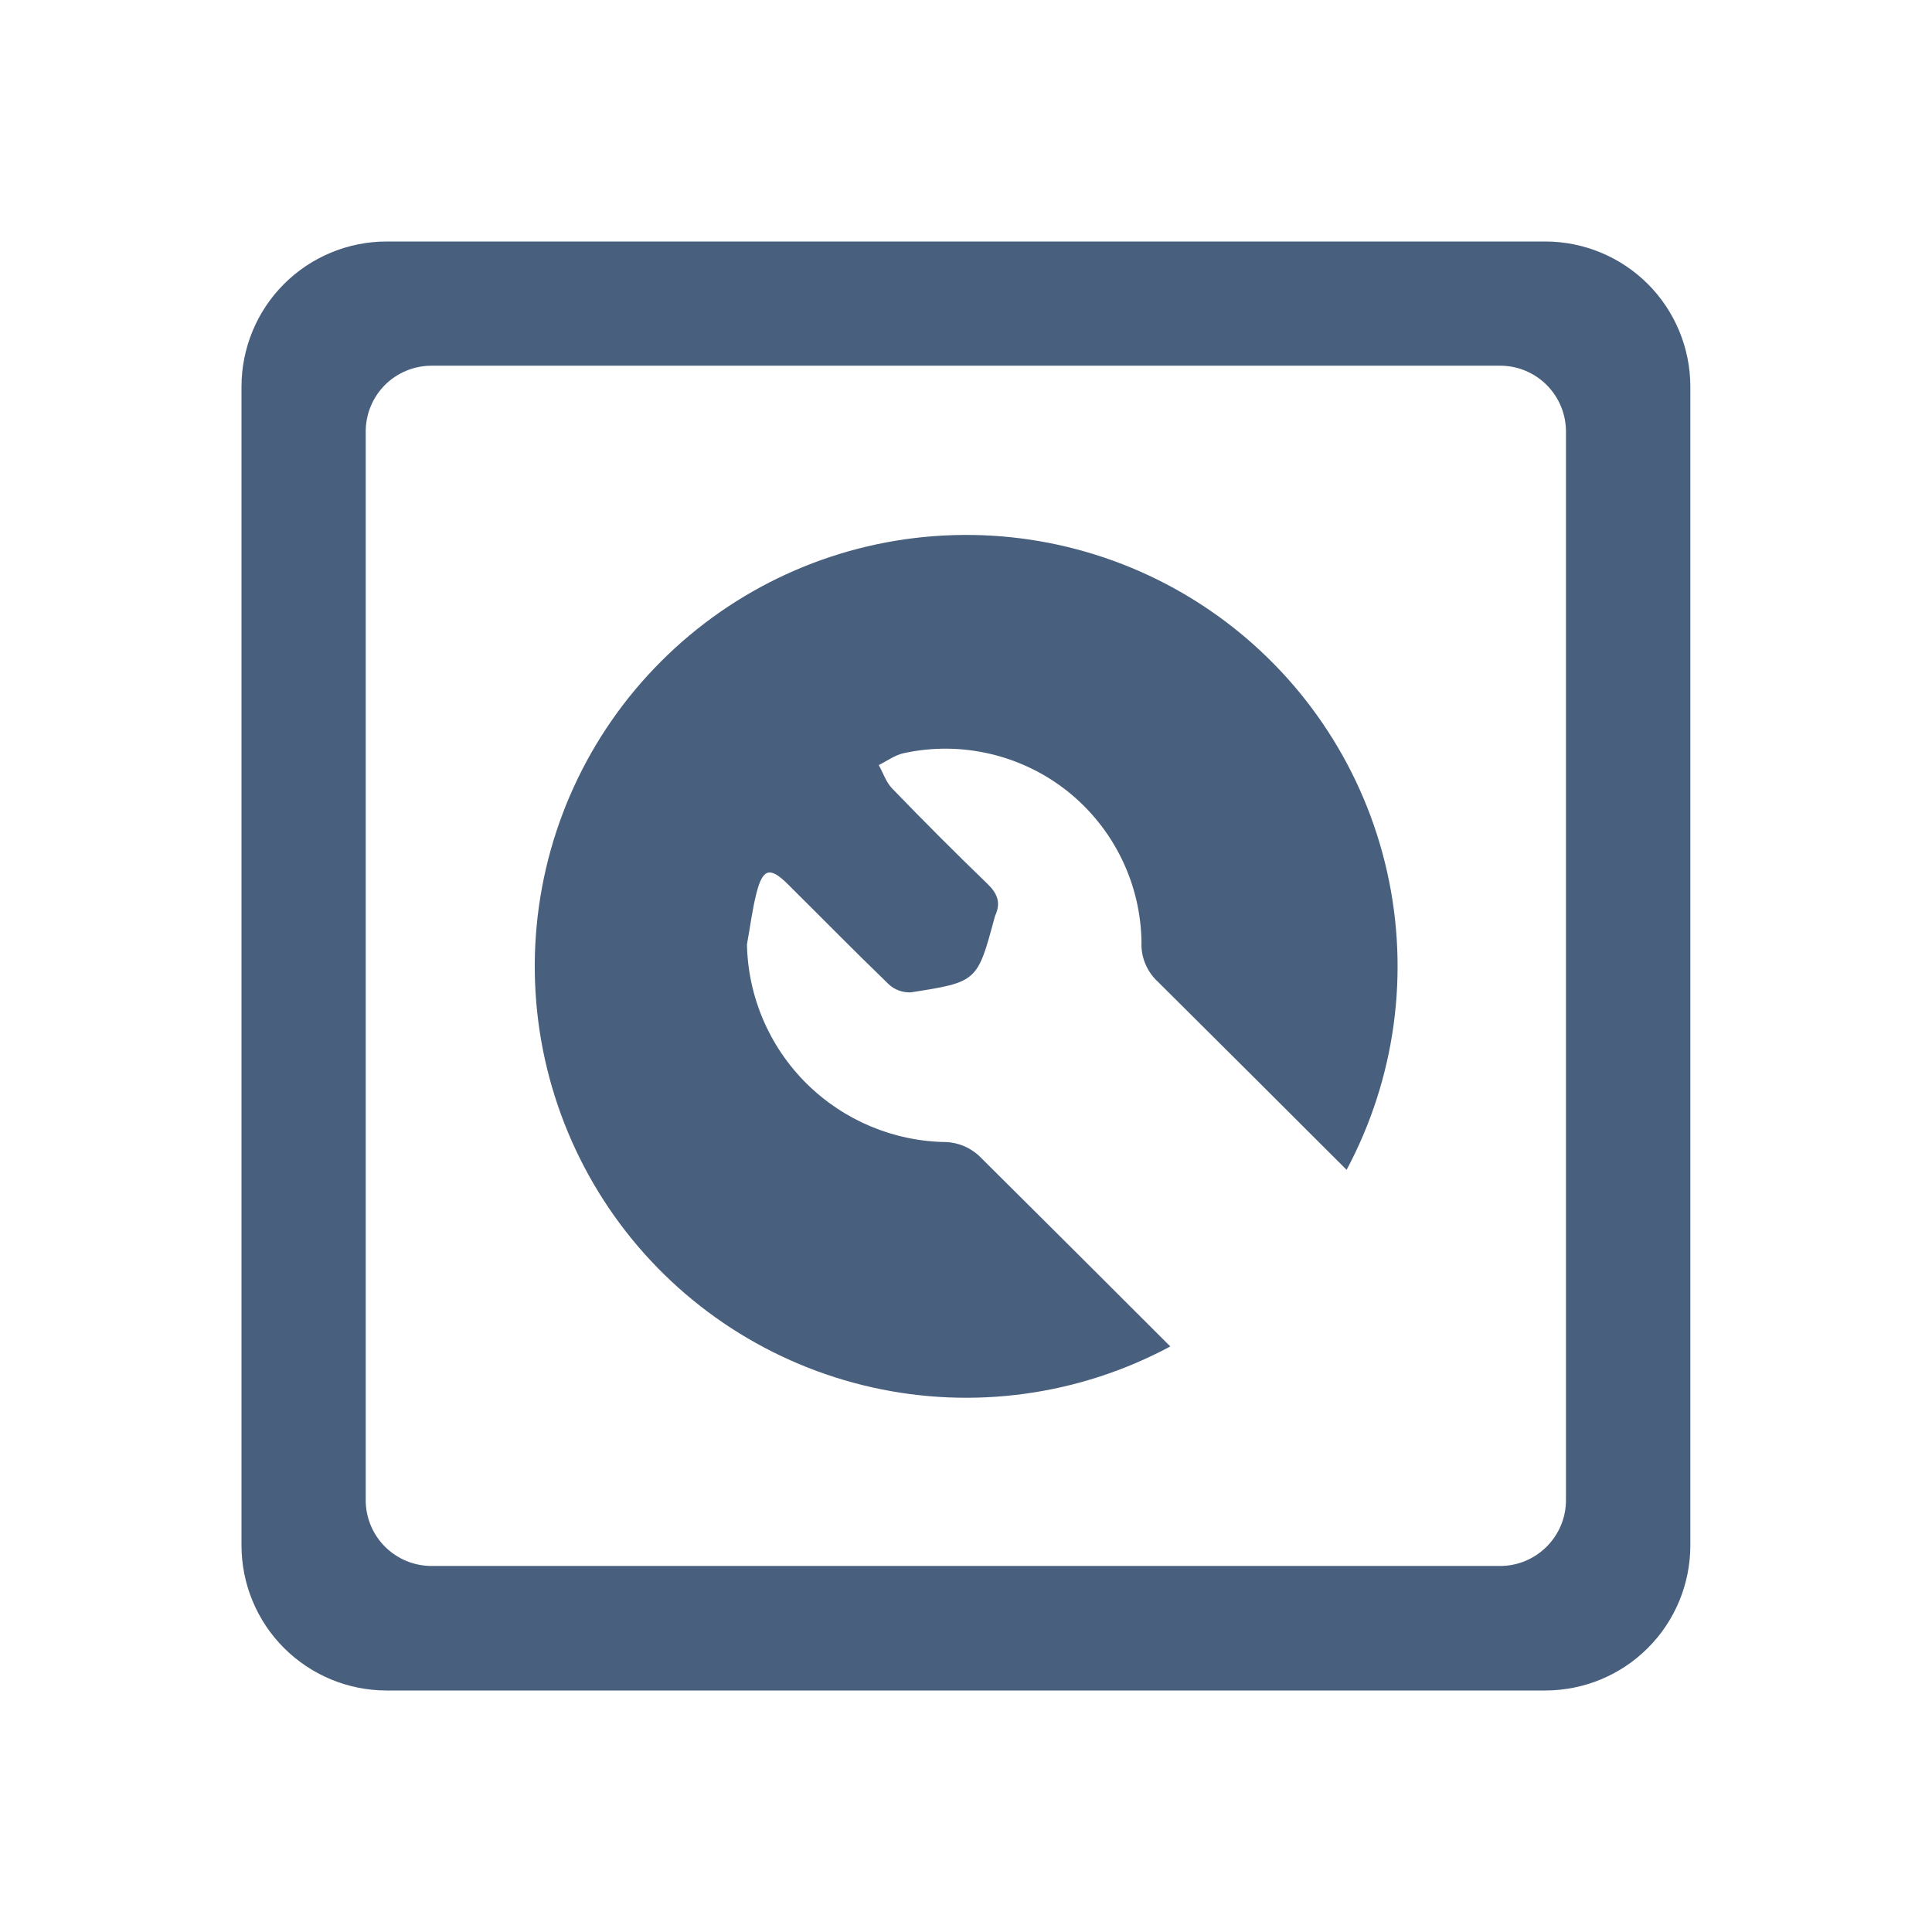
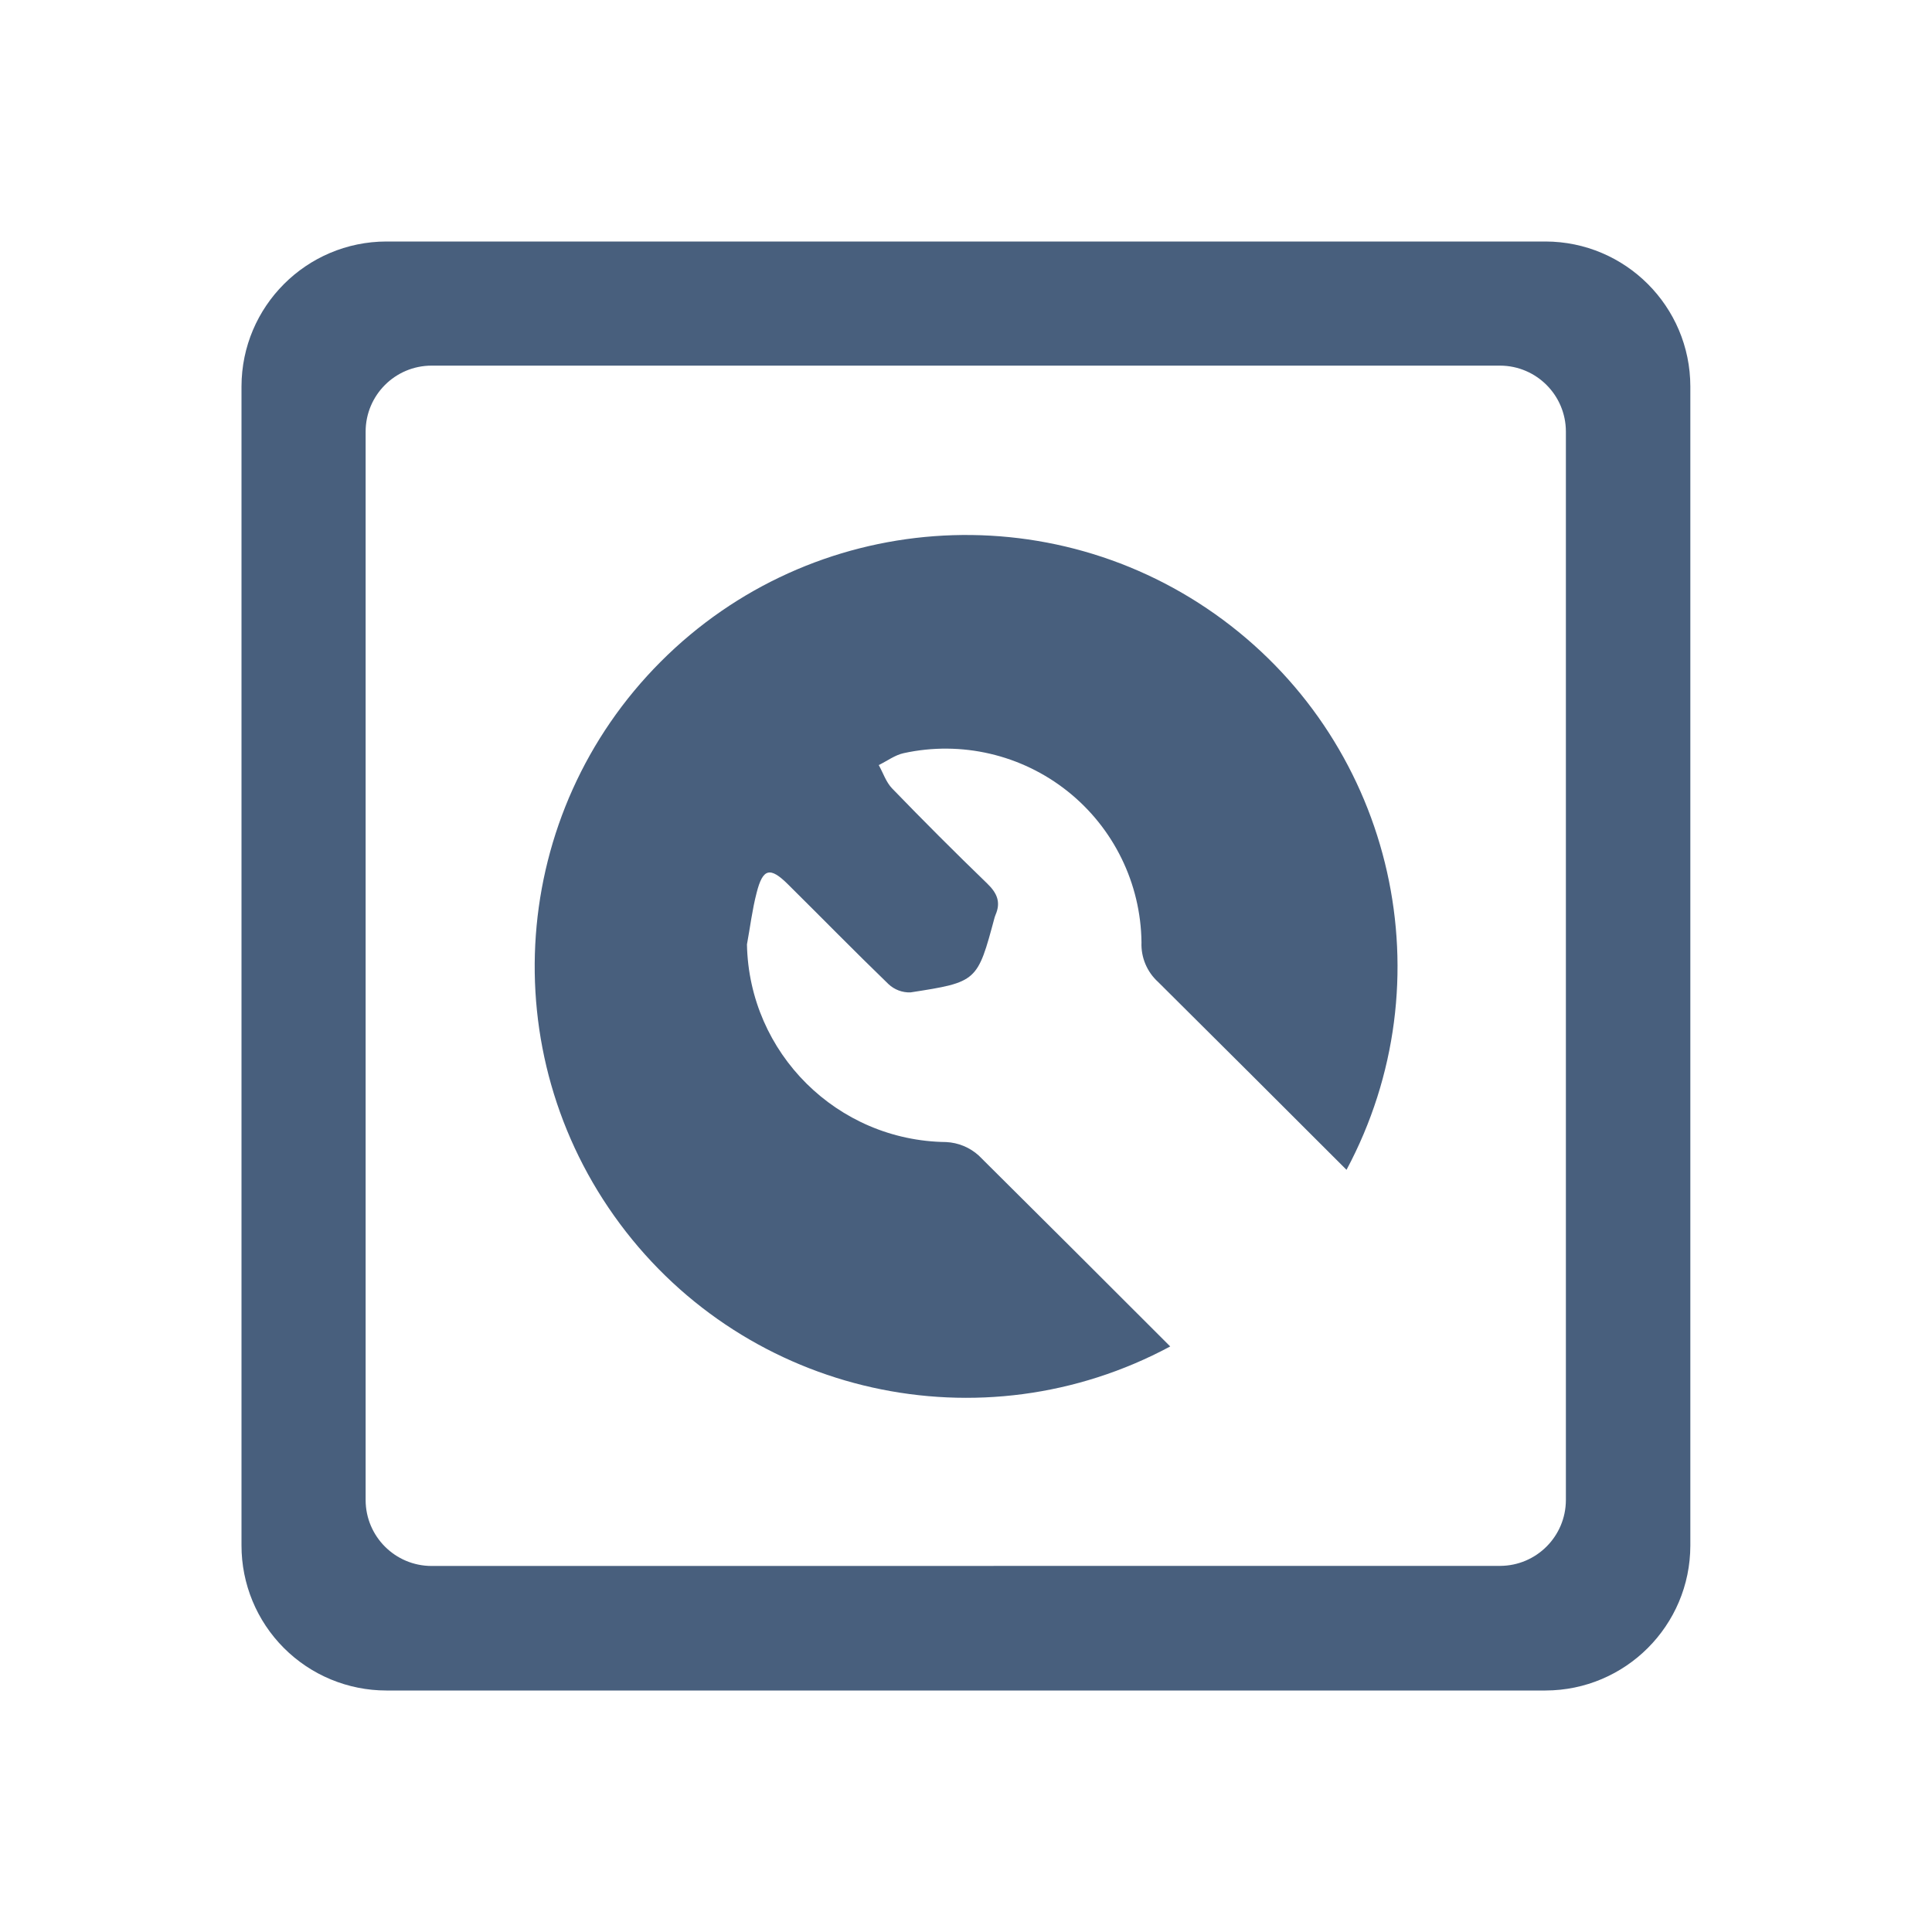
- <svg xmlns="http://www.w3.org/2000/svg" width="24" height="24" viewBox="0 0 24 24" fill="none">
-   <path d="M19.198 3H4.8C4.323 3.001 3.865 3.191 3.528 3.528C3.191 3.865 3.001 4.323 3 4.8V19.198C3 19.675 3.19 20.134 3.527 20.471C3.865 20.809 4.322 20.999 4.8 21H19.198C19.675 20.999 20.133 20.81 20.47 20.472C20.808 20.135 20.997 19.677 20.998 19.2V4.8C20.997 4.323 20.807 3.865 20.47 3.528C20.133 3.191 19.675 3.001 19.198 3ZM5.361 19.453C5.144 19.453 4.936 19.367 4.782 19.213C4.629 19.06 4.543 18.852 4.543 18.635V5.361C4.543 5.144 4.629 4.936 4.782 4.782C4.936 4.629 5.144 4.543 5.361 4.543H18.637C18.854 4.543 19.061 4.63 19.214 4.783C19.367 4.937 19.453 5.144 19.453 5.361V18.637C19.453 18.853 19.366 19.06 19.213 19.213C19.06 19.366 18.853 19.453 18.637 19.453H5.361Z" fill="#485F7D" />
-   <path d="M12.159 14.355C12.047 14.253 11.904 14.194 11.753 14.187C11.103 14.179 10.481 13.918 10.019 13.46C9.557 13.002 9.292 12.383 9.279 11.732C9.318 11.521 9.344 11.301 9.398 11.091C9.476 10.786 9.566 10.765 9.788 10.985C10.205 11.398 10.615 11.817 11.037 12.224C11.073 12.259 11.116 12.286 11.163 12.303C11.21 12.321 11.26 12.329 11.31 12.328C12.142 12.199 12.141 12.195 12.356 11.395C12.358 11.385 12.362 11.376 12.366 11.367C12.436 11.208 12.386 11.094 12.263 10.976C11.862 10.589 11.469 10.195 11.082 9.794C11.007 9.717 10.971 9.602 10.916 9.504C11.019 9.453 11.118 9.379 11.227 9.356C11.58 9.279 11.945 9.282 12.297 9.364C12.649 9.446 12.979 9.605 13.262 9.83C13.544 10.055 13.773 10.34 13.932 10.665C14.091 10.989 14.176 11.345 14.18 11.707C14.176 11.799 14.193 11.891 14.229 11.976C14.265 12.061 14.319 12.137 14.387 12.199C15.168 12.975 15.949 13.753 16.728 14.532C17.334 13.398 17.513 12.085 17.231 10.83C16.95 9.576 16.226 8.464 15.194 7.699C14.161 6.933 12.887 6.564 11.605 6.66C10.323 6.755 9.118 7.308 8.21 8.218C7.301 9.127 6.75 10.333 6.657 11.616C6.564 12.898 6.935 14.171 7.702 15.203C8.469 16.234 9.582 16.955 10.837 17.235C12.091 17.515 13.405 17.334 14.538 16.726C13.745 15.933 12.953 15.143 12.159 14.355Z" fill="#485F7D" />
+ <svg xmlns="http://www.w3.org/2000/svg" width="24" height="24" fill="none">
+   <path fill="#485F7D" d="M19.198 3H4.8A1.803 1.803 0 0 0 3 4.8v14.398A1.8 1.8 0 0 0 4.8 21h14.398a1.803 1.803 0 0 0 1.8-1.8V4.8a1.803 1.803 0 0 0-1.8-1.8M5.36 19.453a.82.82 0 0 1-.818-.818V5.36a.82.82 0 0 1 .818-.818h13.276a.82.82 0 0 1 .816.818v13.276a.82.82 0 0 1-.816.816z" />
+   <path fill="#485F7D" d="M12.159 14.355a.65.65 0 0 0-.406-.168 2.504 2.504 0 0 1-2.474-2.455c.039-.21.065-.43.12-.641.077-.305.167-.326.389-.106.417.413.827.832 1.249 1.24a.38.38 0 0 0 .273.103c.832-.129.831-.133 1.046-.933l.01-.028c.07-.16.02-.273-.103-.392q-.6-.58-1.18-1.18c-.076-.078-.112-.193-.167-.291.103-.05.202-.125.31-.148a2.434 2.434 0 0 1 2.954 2.35.63.63 0 0 0 .207.493 971 971 0 0 1 2.34 2.333 5.359 5.359 0 1 0-2.19 2.194 857 857 0 0 0-2.378-2.371" />
</svg>
